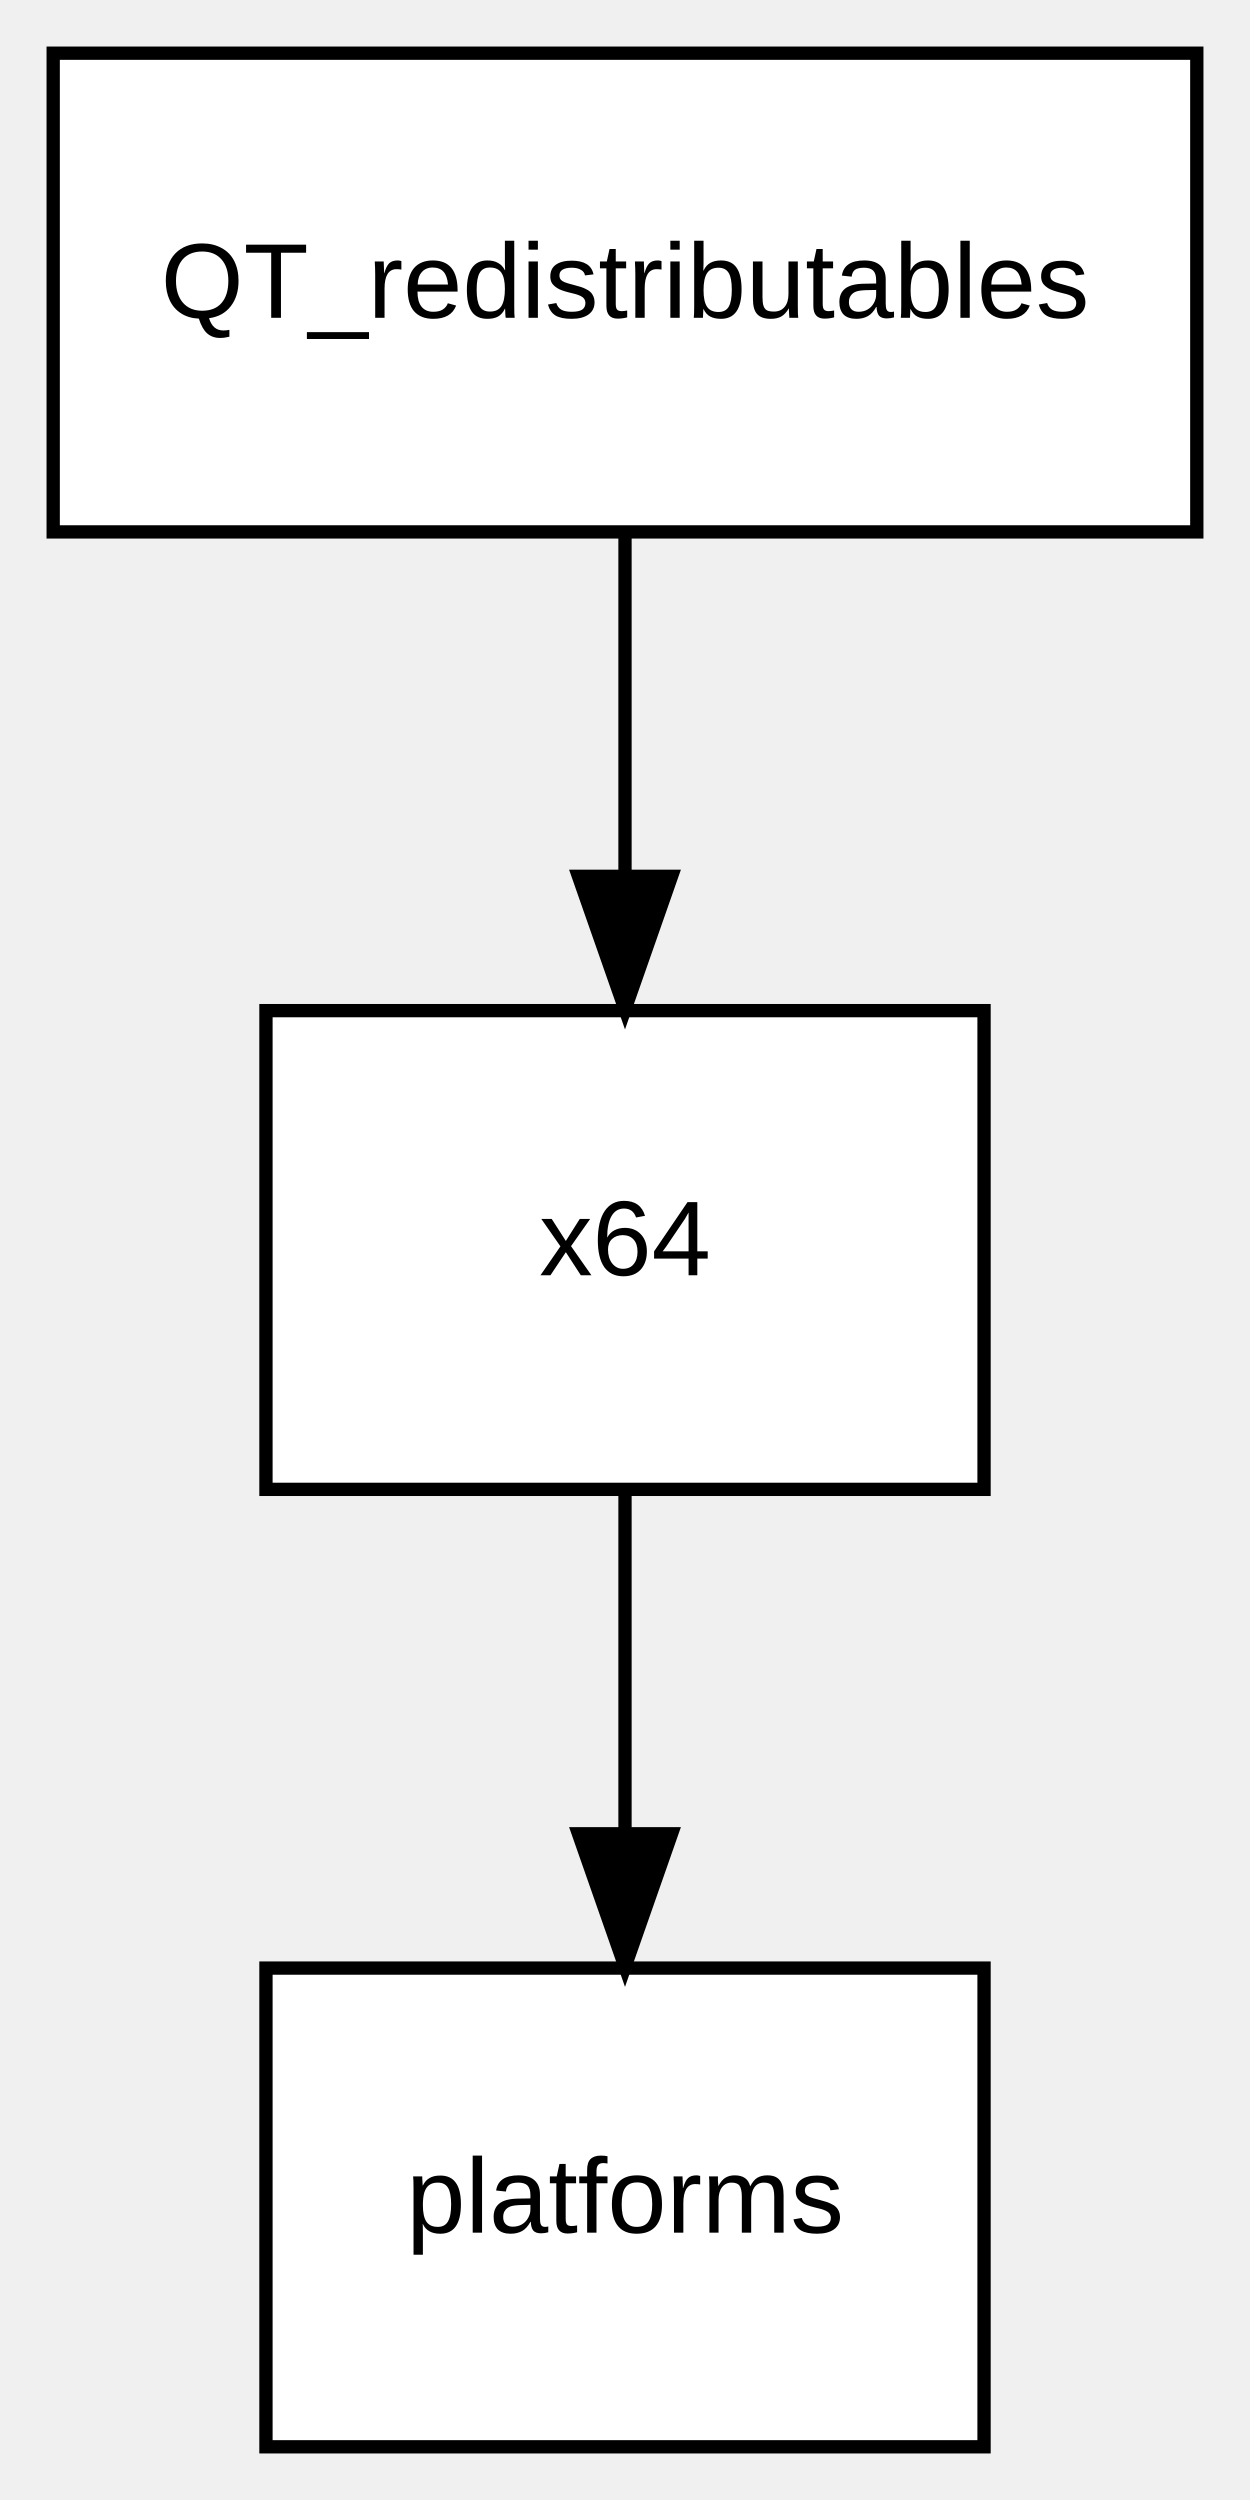
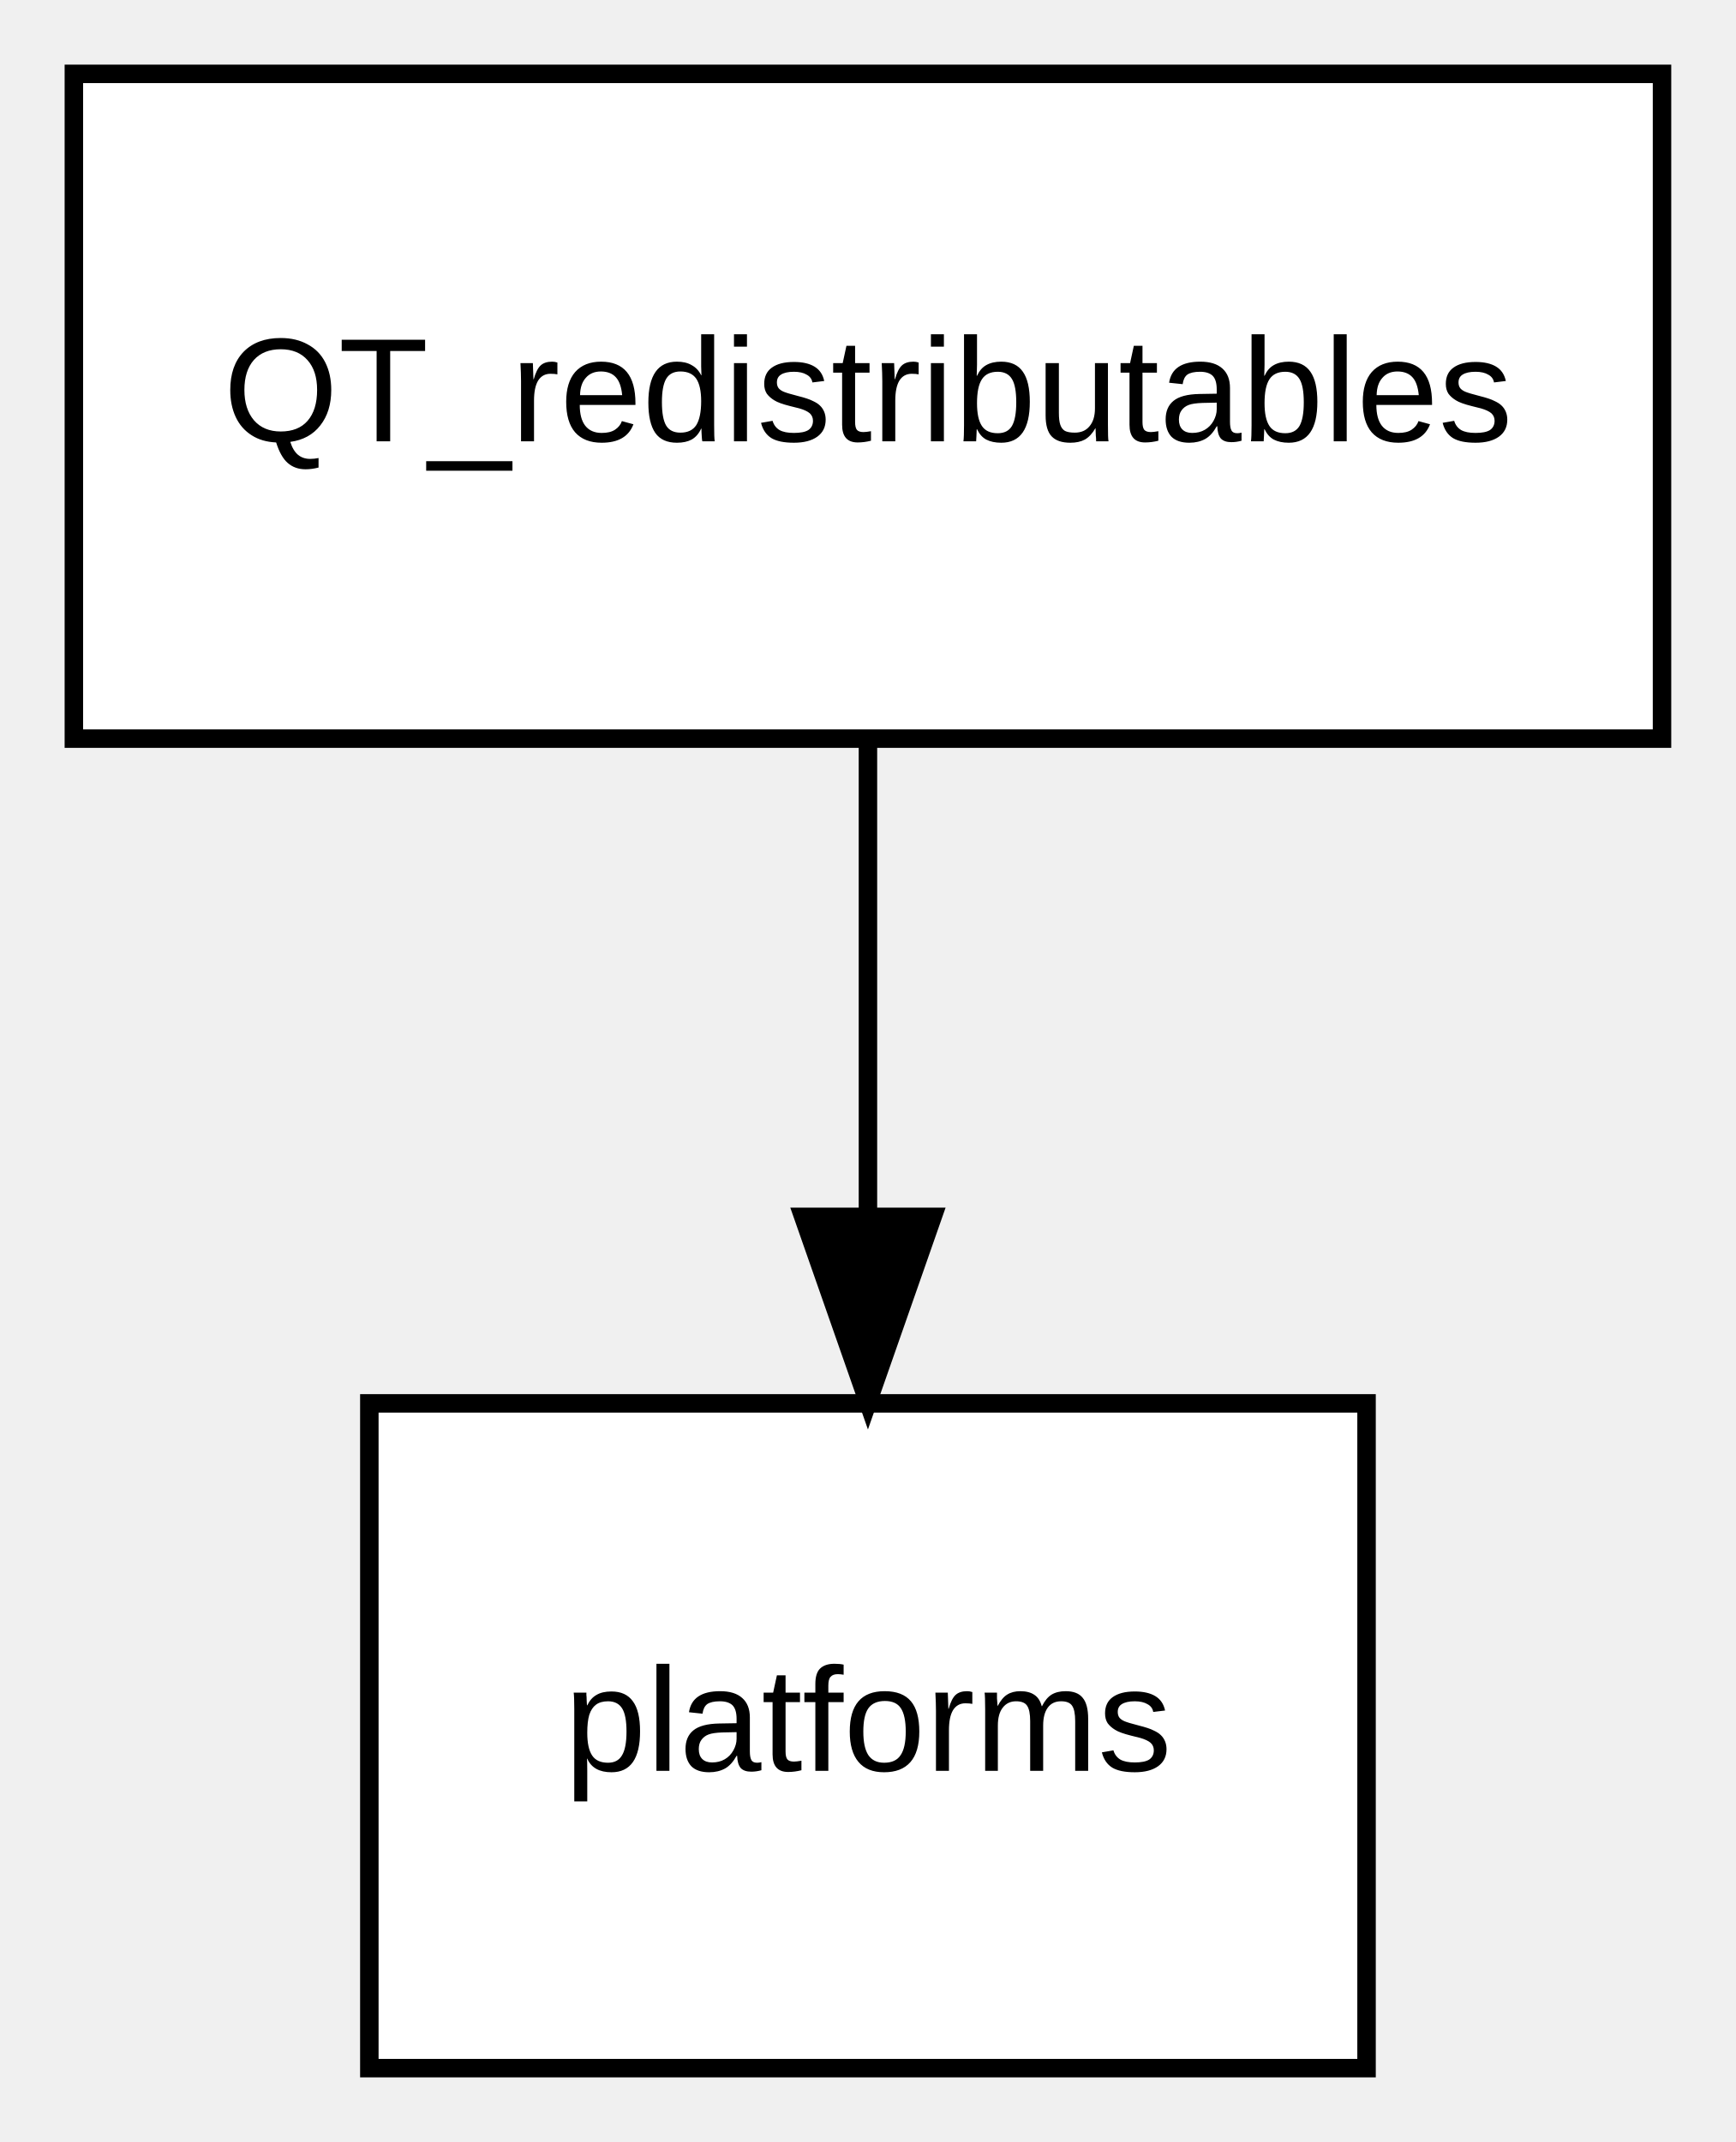
- <svg xmlns="http://www.w3.org/2000/svg" width="94pt" height="188pt" viewBox="0.00 0.00 94.00 188.00">
-   <g id="graph0" class="graph" transform="scale(1 1) rotate(0) translate(4 184)">
+ <svg xmlns="http://www.w3.org/2000/svg" width="94pt" height="116pt" viewBox="0.00 0.00 94.00 116.00">
+   <g id="graph0" class="graph" transform="scale(1 1) rotate(0) translate(4 112)">
    <g id="node1" class="node">
-       <polygon fill="white" stroke="black" points="86,-180 0,-180 0,-144 86,-144 86,-180" />
-       <text text-anchor="middle" x="43" y="-160.1" font-family="arial" font-size="8.00">QT_redistributables</text>
+       <polygon fill="white" stroke="black" points="86,-108 0,-108 0,-72 86,-72 86,-108" />
+       <text text-anchor="middle" x="43" y="-88.1" font-family="arial" font-size="8.00">QT_redistributables</text>
    </g>
    <g id="node2" class="node">
-       <polygon fill="white" stroke="black" points="70,-108 16,-108 16,-72 70,-72 70,-108" />
-       <text text-anchor="middle" x="43" y="-88.1" font-family="arial" font-size="8.00">x64</text>
-     </g>
-     <g id="edge1" class="edge">
-       <path fill="none" stroke="black" d="M43,-143.7C43,-135.98 43,-126.71 43,-118.11" />
-       <polygon fill="black" stroke="black" points="46.5,-118.1 43,-108.1 39.5,-118.1 46.5,-118.1" />
-     </g>
-     <g id="node3" class="node">
      <polygon fill="white" stroke="black" points="70,-36 16,-36 16,0 70,0 70,-36" />
      <text text-anchor="middle" x="43" y="-16.1" font-family="arial" font-size="8.00">platforms</text>
    </g>
-     <g id="edge2" class="edge">
+     <g id="edge1" class="edge">
      <path fill="none" stroke="black" d="M43,-71.7C43,-63.98 43,-54.71 43,-46.11" />
      <polygon fill="black" stroke="black" points="46.5,-46.1 43,-36.1 39.5,-46.1 46.5,-46.1" />
    </g>
  </g>
</svg>
